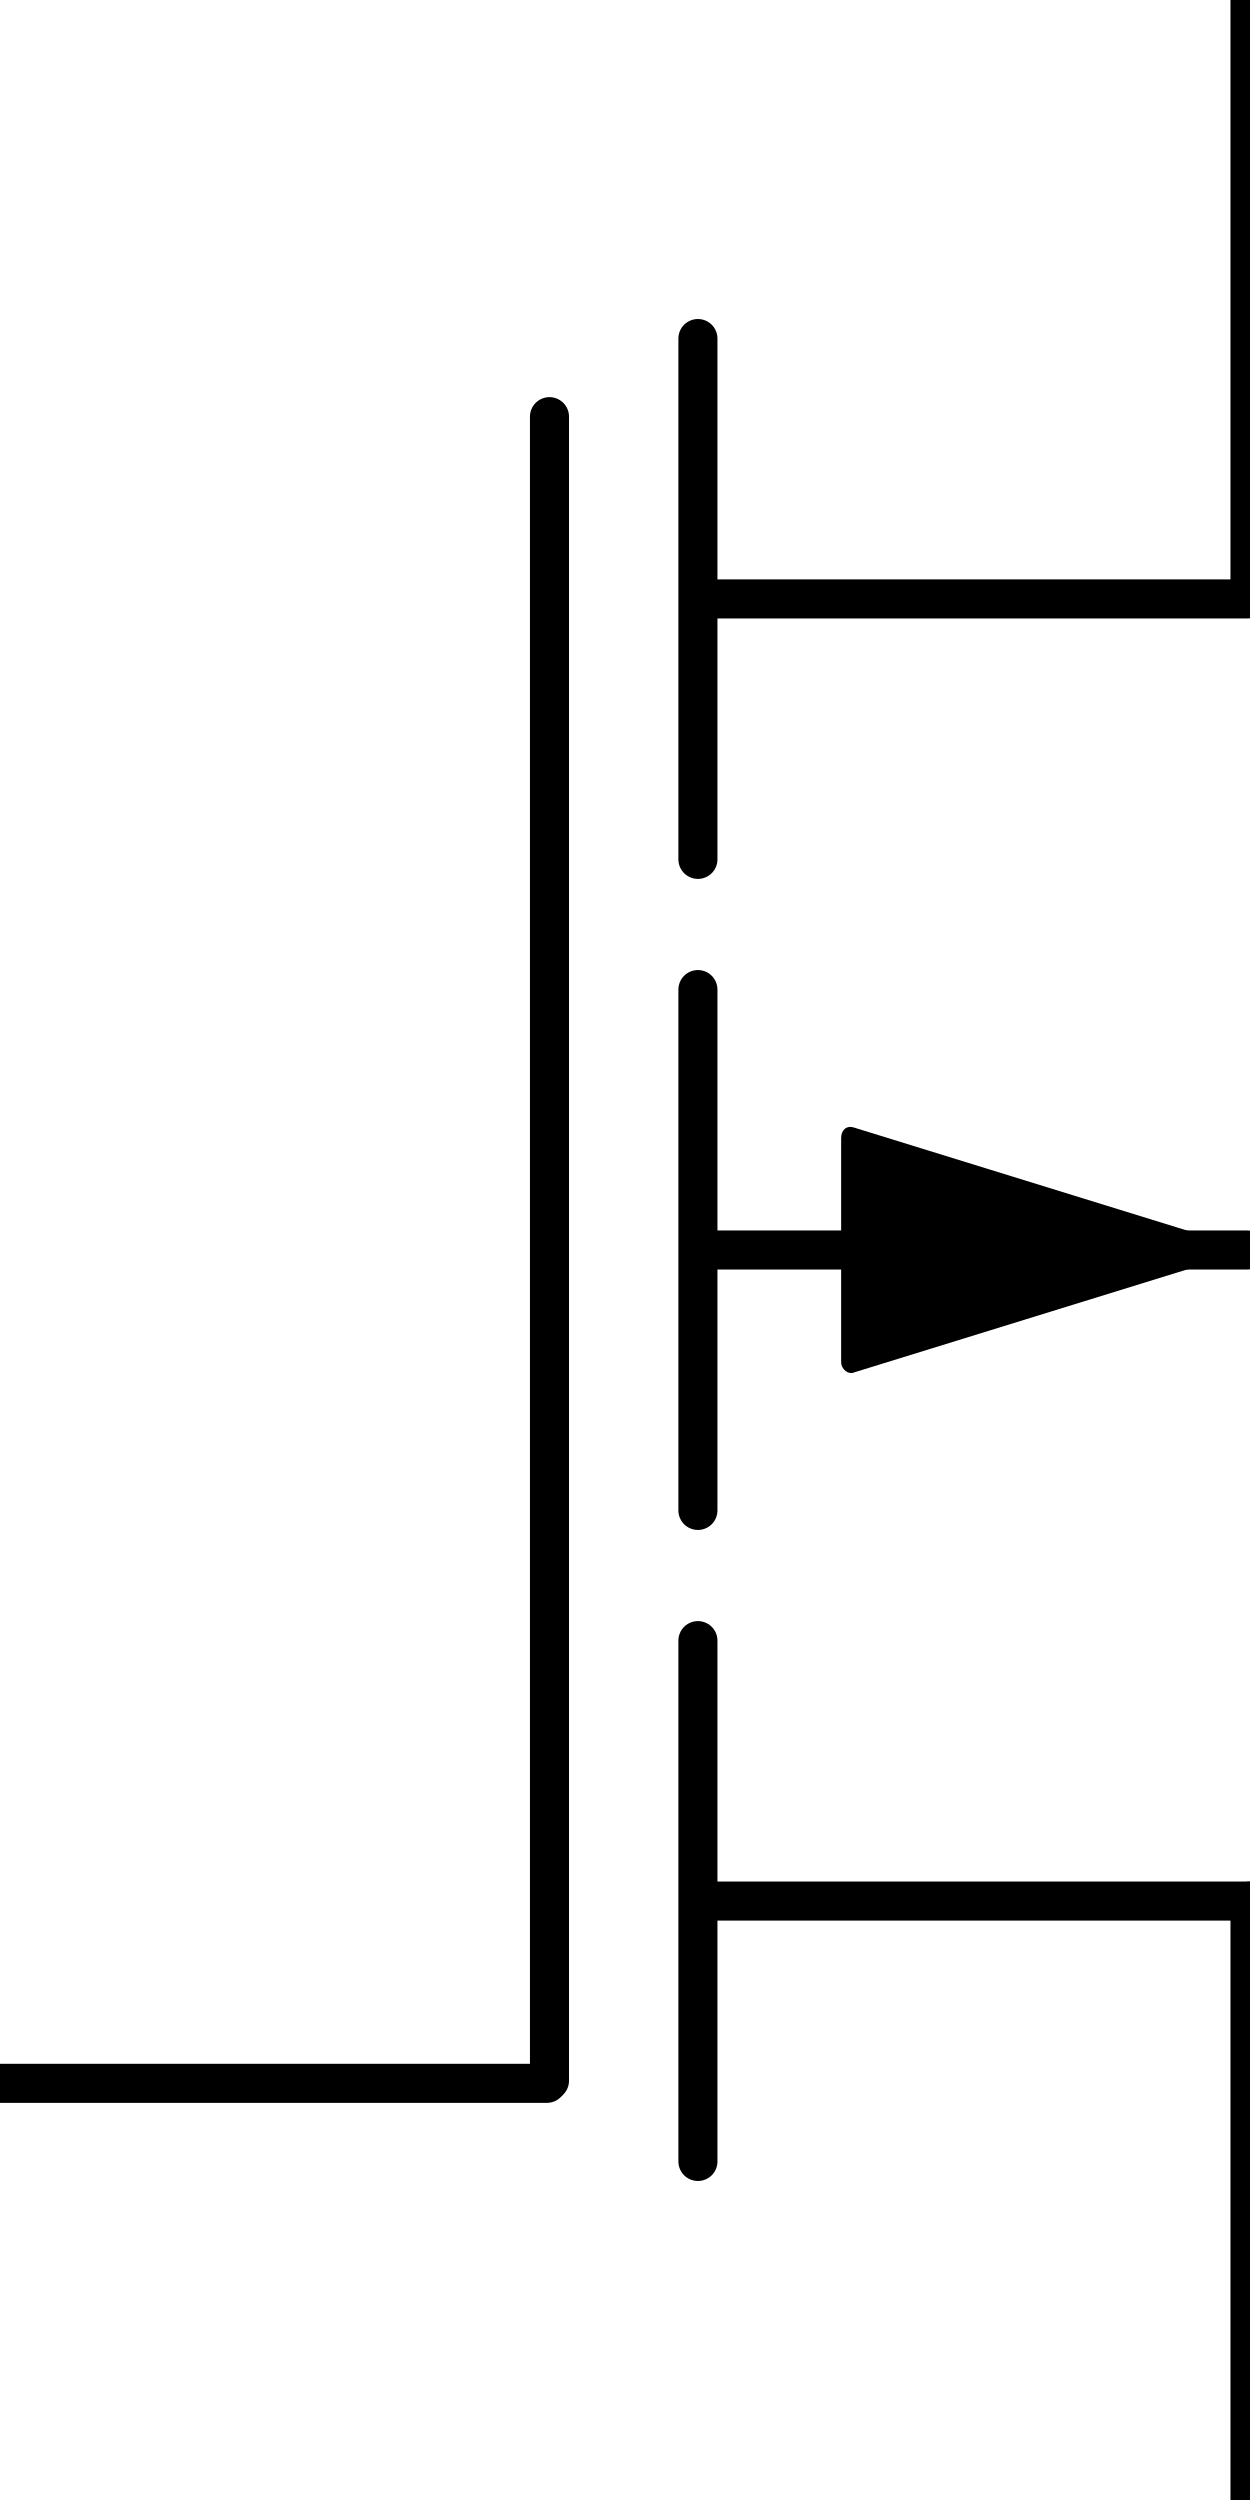
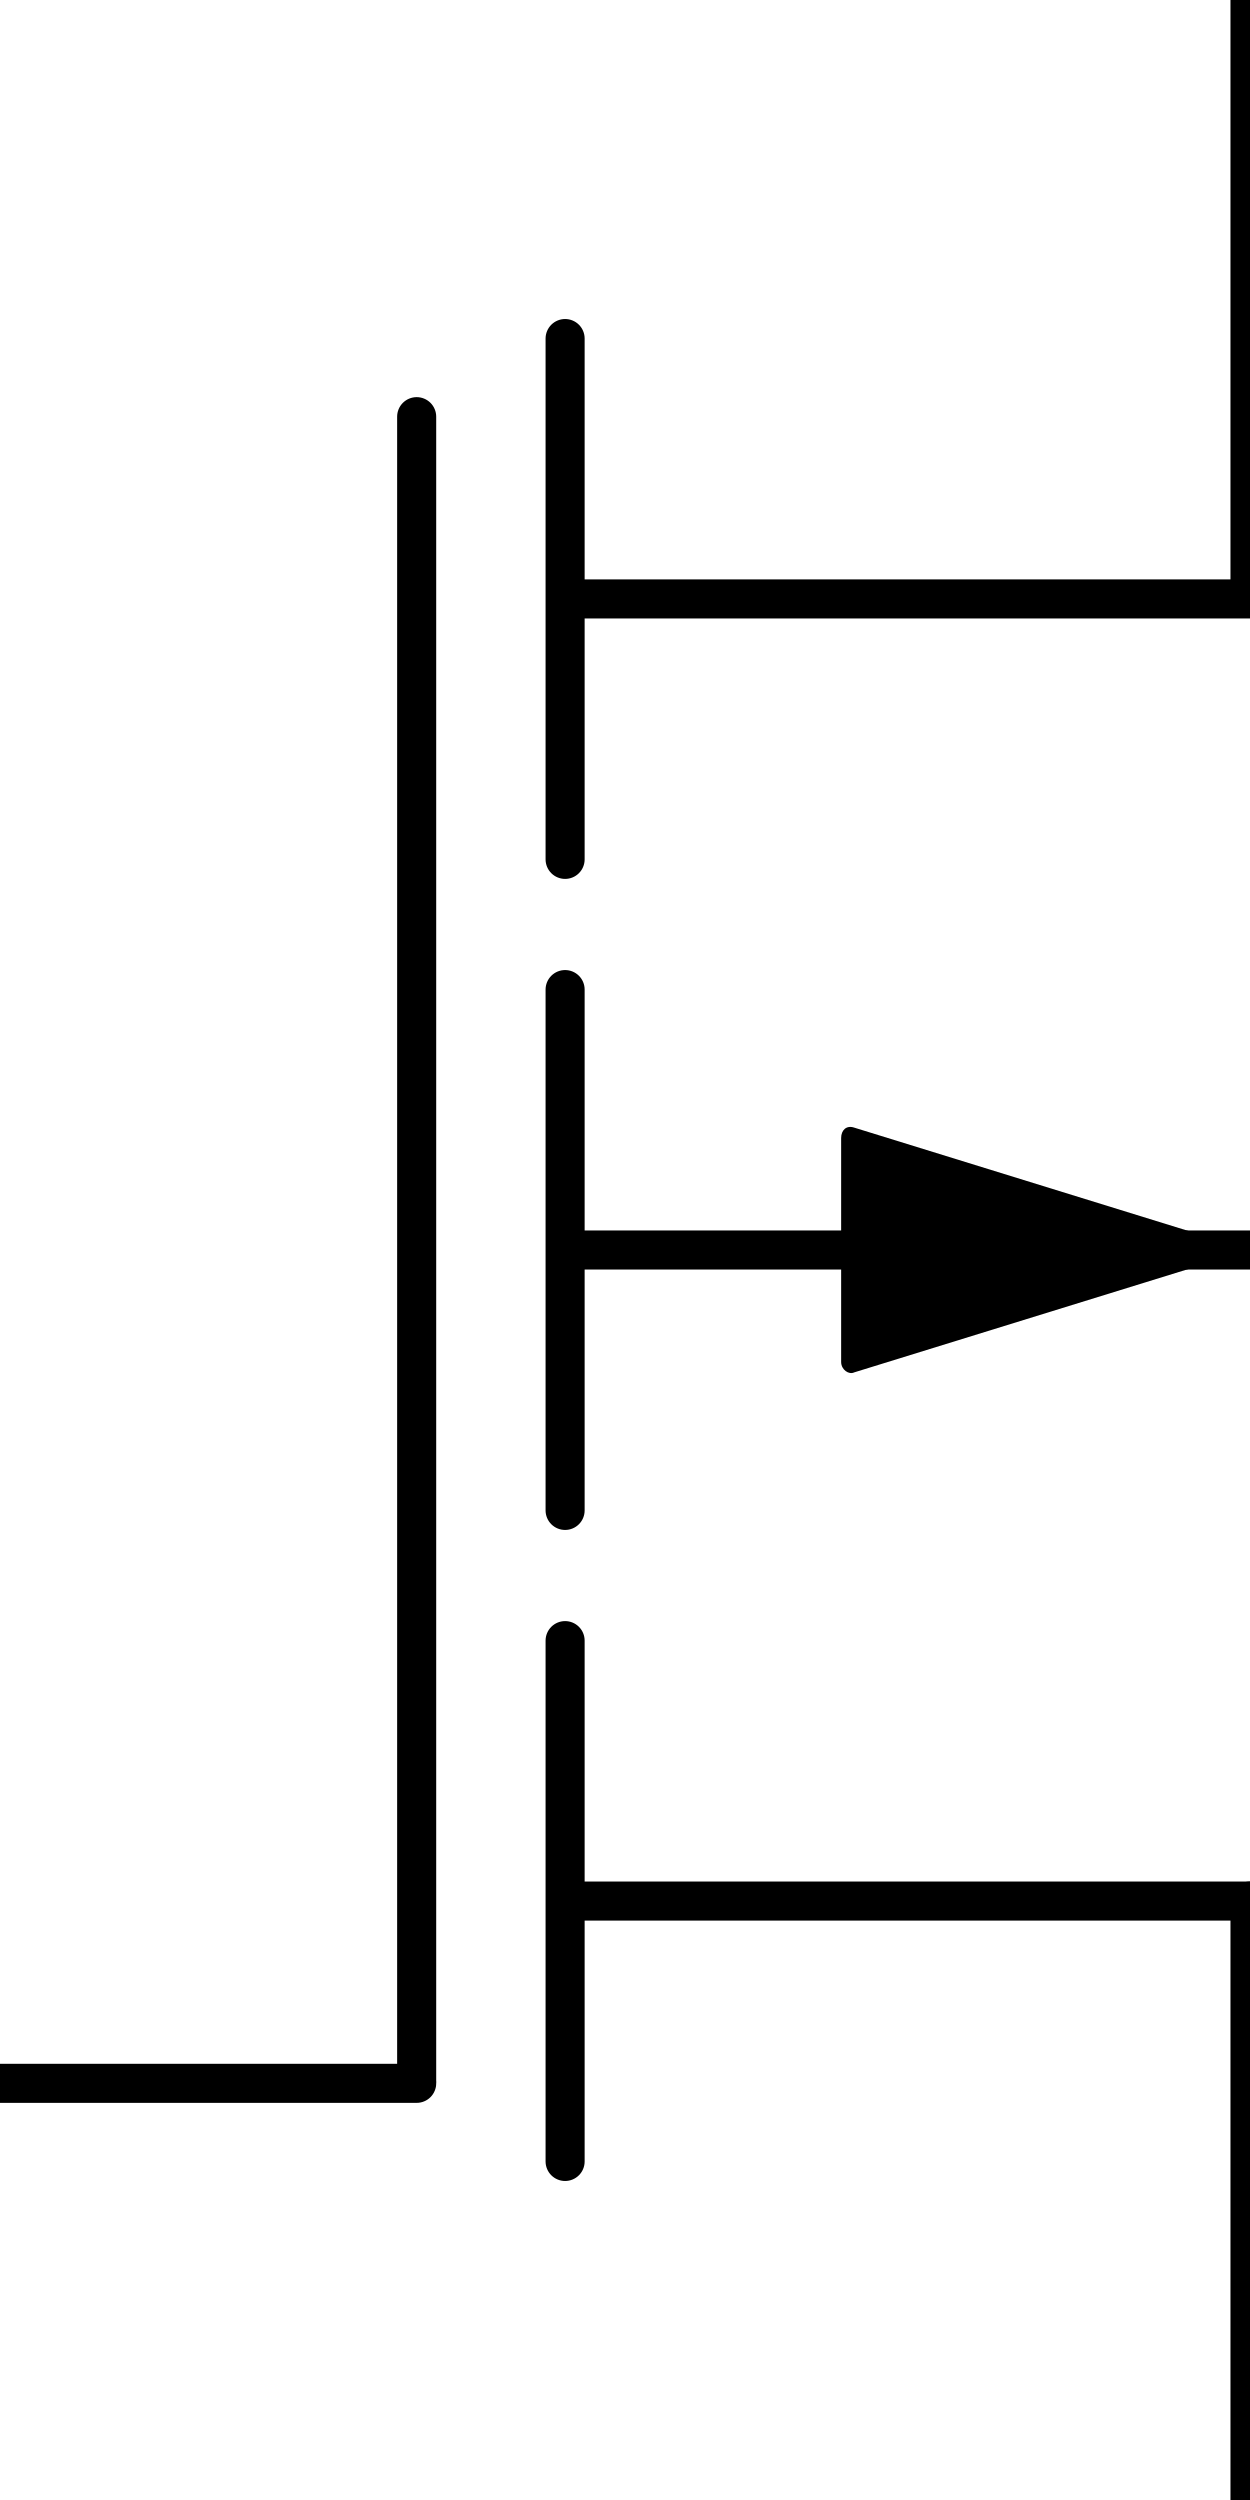
- <svg xmlns="http://www.w3.org/2000/svg" id="Layer_1" version="1.1" viewBox="0 0 48 96">
-   <defs>
-     <style>
-       .st0 {
-         fill: none;
-         stroke: #000;
-         stroke-linecap: round;
-         stroke-linejoin: round;
-         stroke-width: 1.5px;
-       }
-     </style>
-   </defs>
-   <line class="st0" y1="80" x2="21" y2="80" />
-   <line class="st0" x1="48" y1="22.9" x2="48" />
-   <polyline class="st0" points="21.1 79.9 21.1 48 21.1 16" />
-   <line class="st0" x1="47.9" y1="73" x2="26.9" y2="73" />
-   <line class="st0" x1="26.9" y1="48" x2="47.9" y2="48" />
-   <line class="st0" x1="26.9" y1="23" x2="47.9" y2="23" />
-   <line class="st0" x1="48" y1="96" x2="48" y2="73" />
-   <g>
-     <line class="st0" x1="26.8" y1="38" x2="26.8" y2="58" />
-     <line class="st0" x1="26.8" y1="13" x2="26.8" y2="33" />
-     <line class="st0" x1="26.8" y1="63" x2="26.8" y2="83" />
+ <svg xmlns="http://www.w3.org/2000/svg" width="48" height="96" viewBox="0 0 48 96">
+   <g id="Layer_1">
+     <line x1="0" y1="80" x2="16" y2="80" fill="none" stroke="#000000" stroke-width="1.5" stroke-linecap="round" stroke-linejoin="round" />
+     <line x1="48" y1="22.9" x2="48" y2="0" fill="none" stroke="#000000" stroke-width="1.5" stroke-linecap="round" stroke-linejoin="round" />
+     <polyline points="16,79.9 16,48 16,16" fill="none" stroke="#000000" stroke-width="1.5" stroke-linecap="round" stroke-linejoin="round" />
+     <line x1="48" y1="73" x2="21.8" y2="73" fill="none" stroke="#000000" stroke-width="1.5" stroke-linecap="round" stroke-linejoin="round" />
+     <line x1="21.8" y1="48" x2="48" y2="48" fill="none" stroke="#000000" stroke-width="1.5" stroke-linecap="round" stroke-linejoin="round" />
+     <line x1="21.8" y1="23" x2="48" y2="23" fill="none" stroke="#000000" stroke-width="1.5" stroke-linecap="round" stroke-linejoin="round" />
+     <line x1="48" y1="96" x2="48" y2="73" fill="none" stroke="#000000" stroke-width="1.5" stroke-linecap="round" stroke-linejoin="round" />
+     <g>
+       <line x1="21.7" y1="38" x2="21.7" y2="58" fill="none" stroke="#000000" stroke-width="1.5" stroke-linecap="round" stroke-linejoin="round" />
+       <line x1="21.7" y1="13" x2="21.7" y2="33" fill="none" stroke="#000000" stroke-width="1.5" stroke-linecap="round" stroke-linejoin="round" />
+       <line x1="21.7" y1="63" x2="21.7" y2="83" fill="none" stroke="#000000" stroke-width="1.5" stroke-linecap="round" stroke-linejoin="round" />
+     </g>
+     <path d="M32.8 43.3 C32.5 43.2 32.3 43.4 32.3 43.7 L32.3 52.3 C32.3 52.6 32.6 52.8 32.8 52.7 L48 48 Z" fill="#000000" />
  </g>
-   <path d="M32.8,43.3c-.3-.1-.5.1-.5.4v8.6c0,.3.3.5.5.4l15.2-4.7s-15.2-4.7-15.2-4.7Z" />
</svg>
